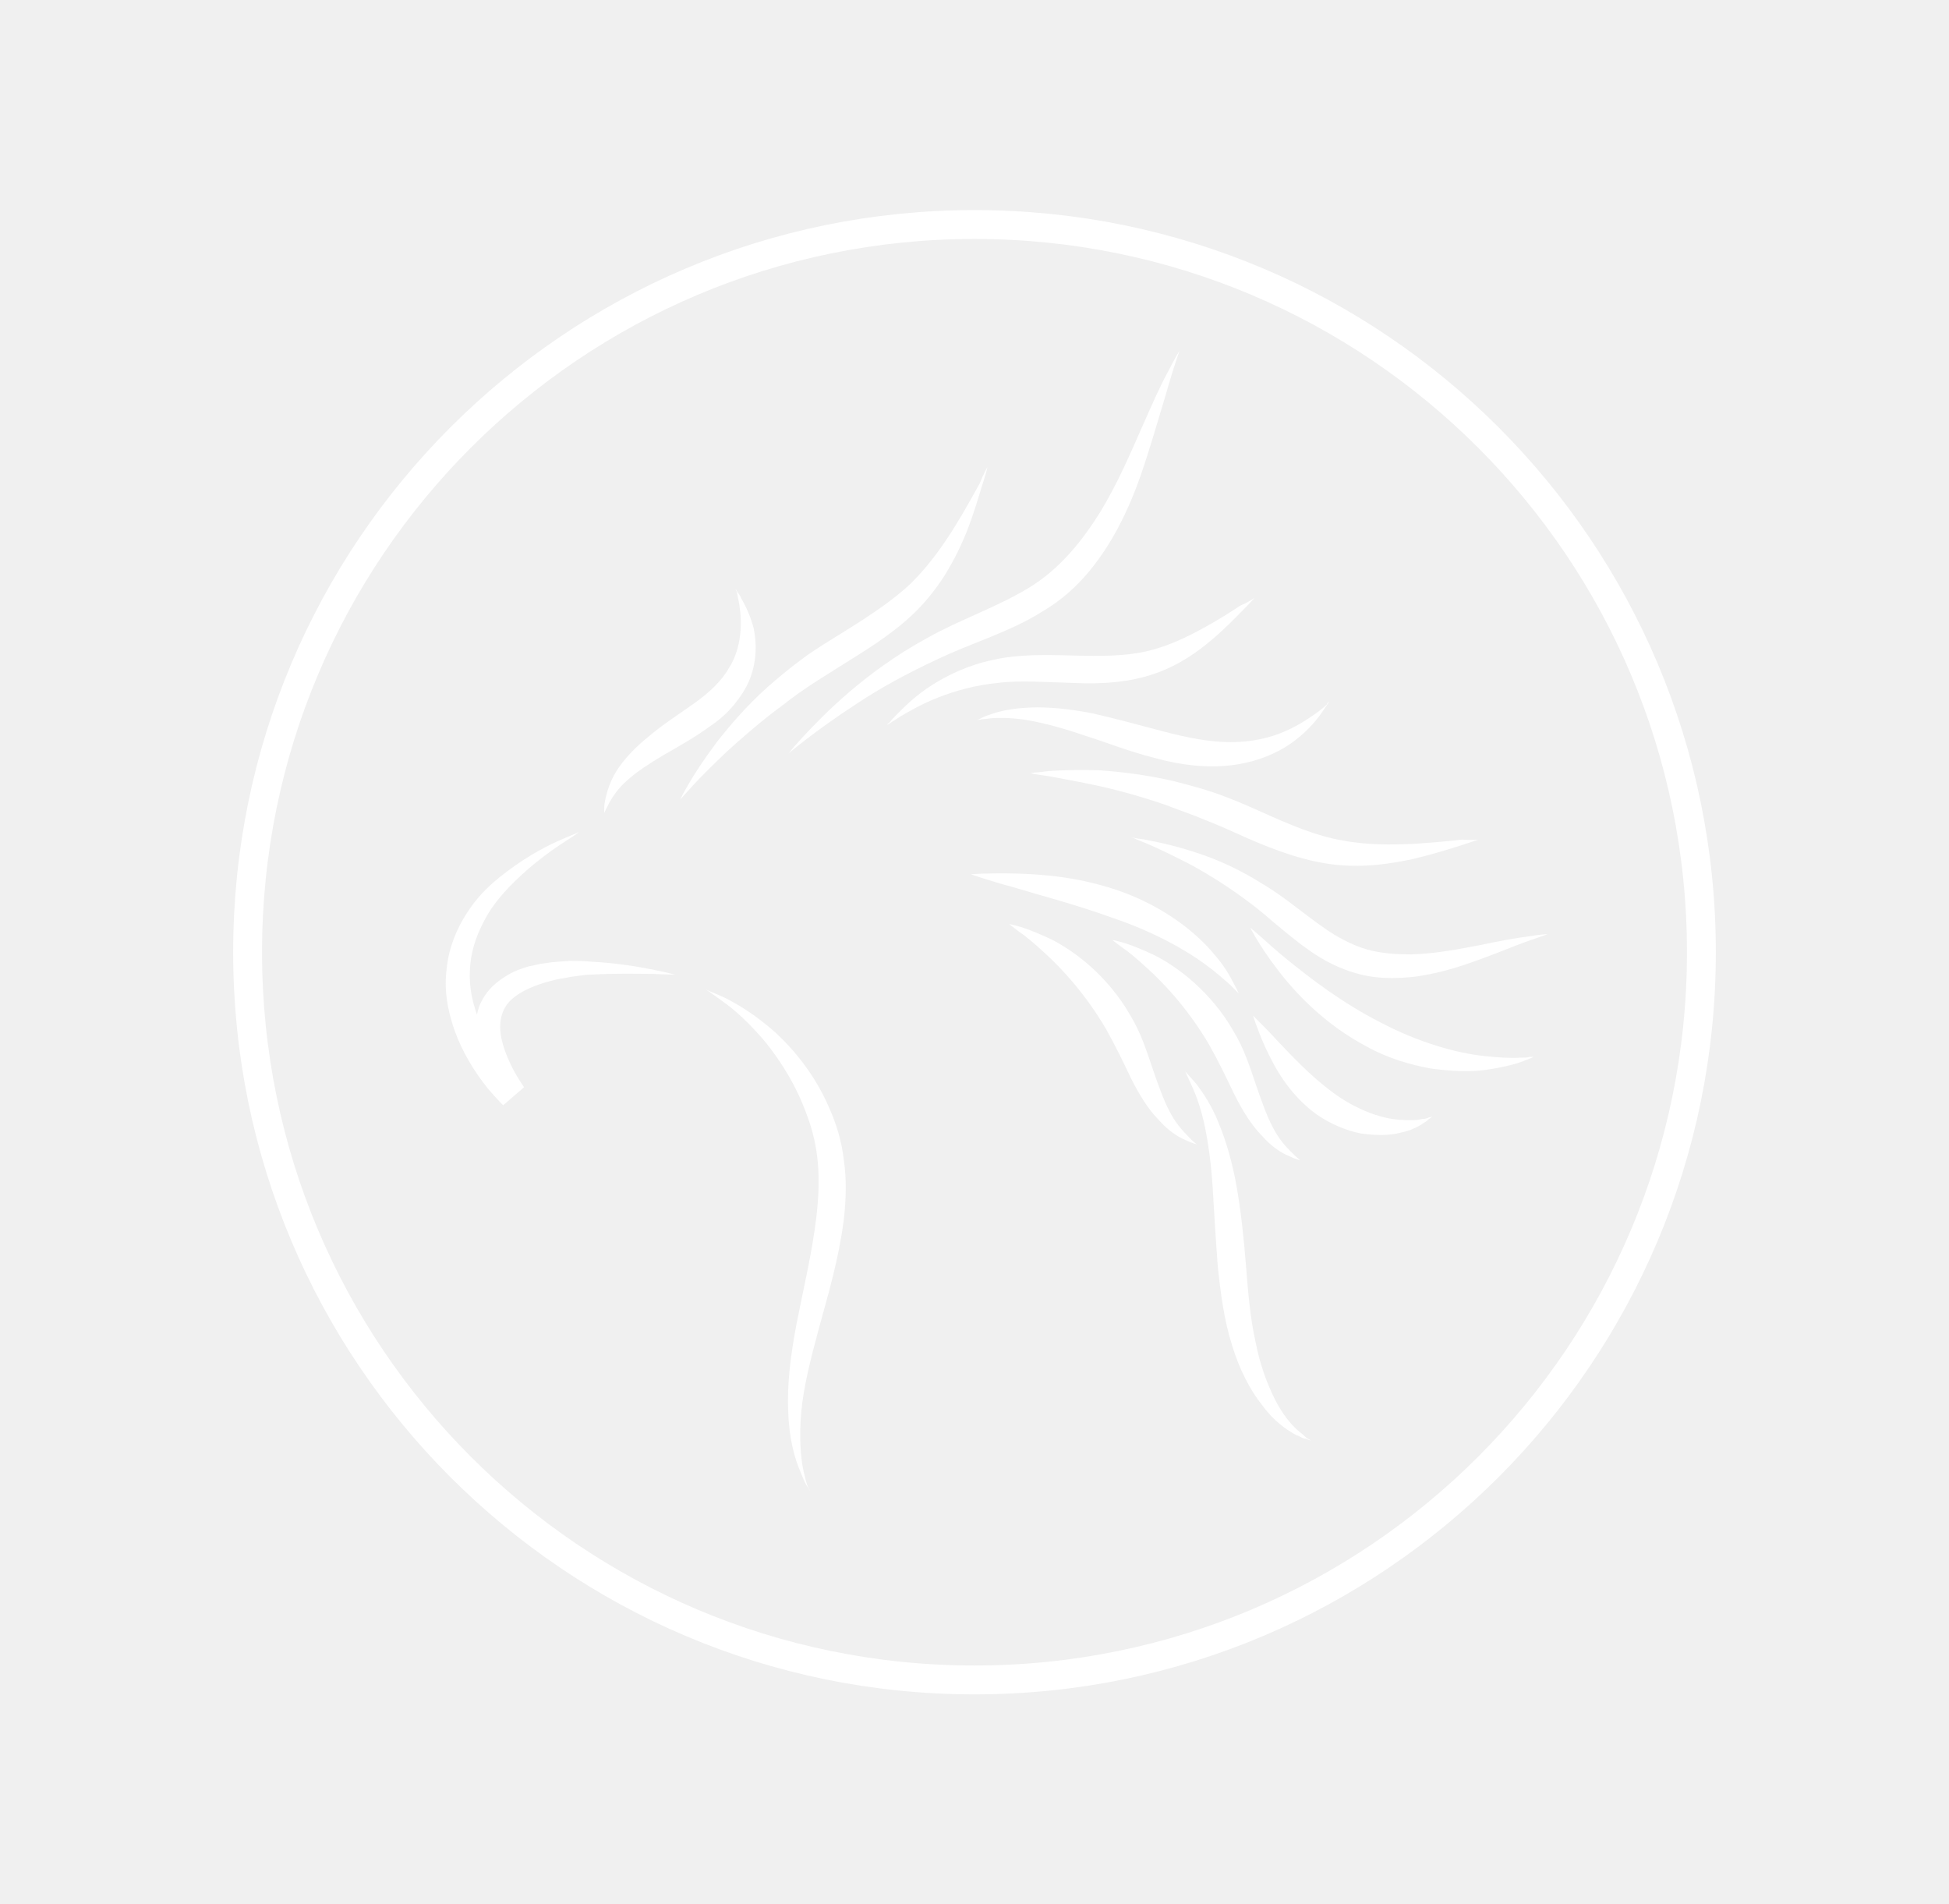
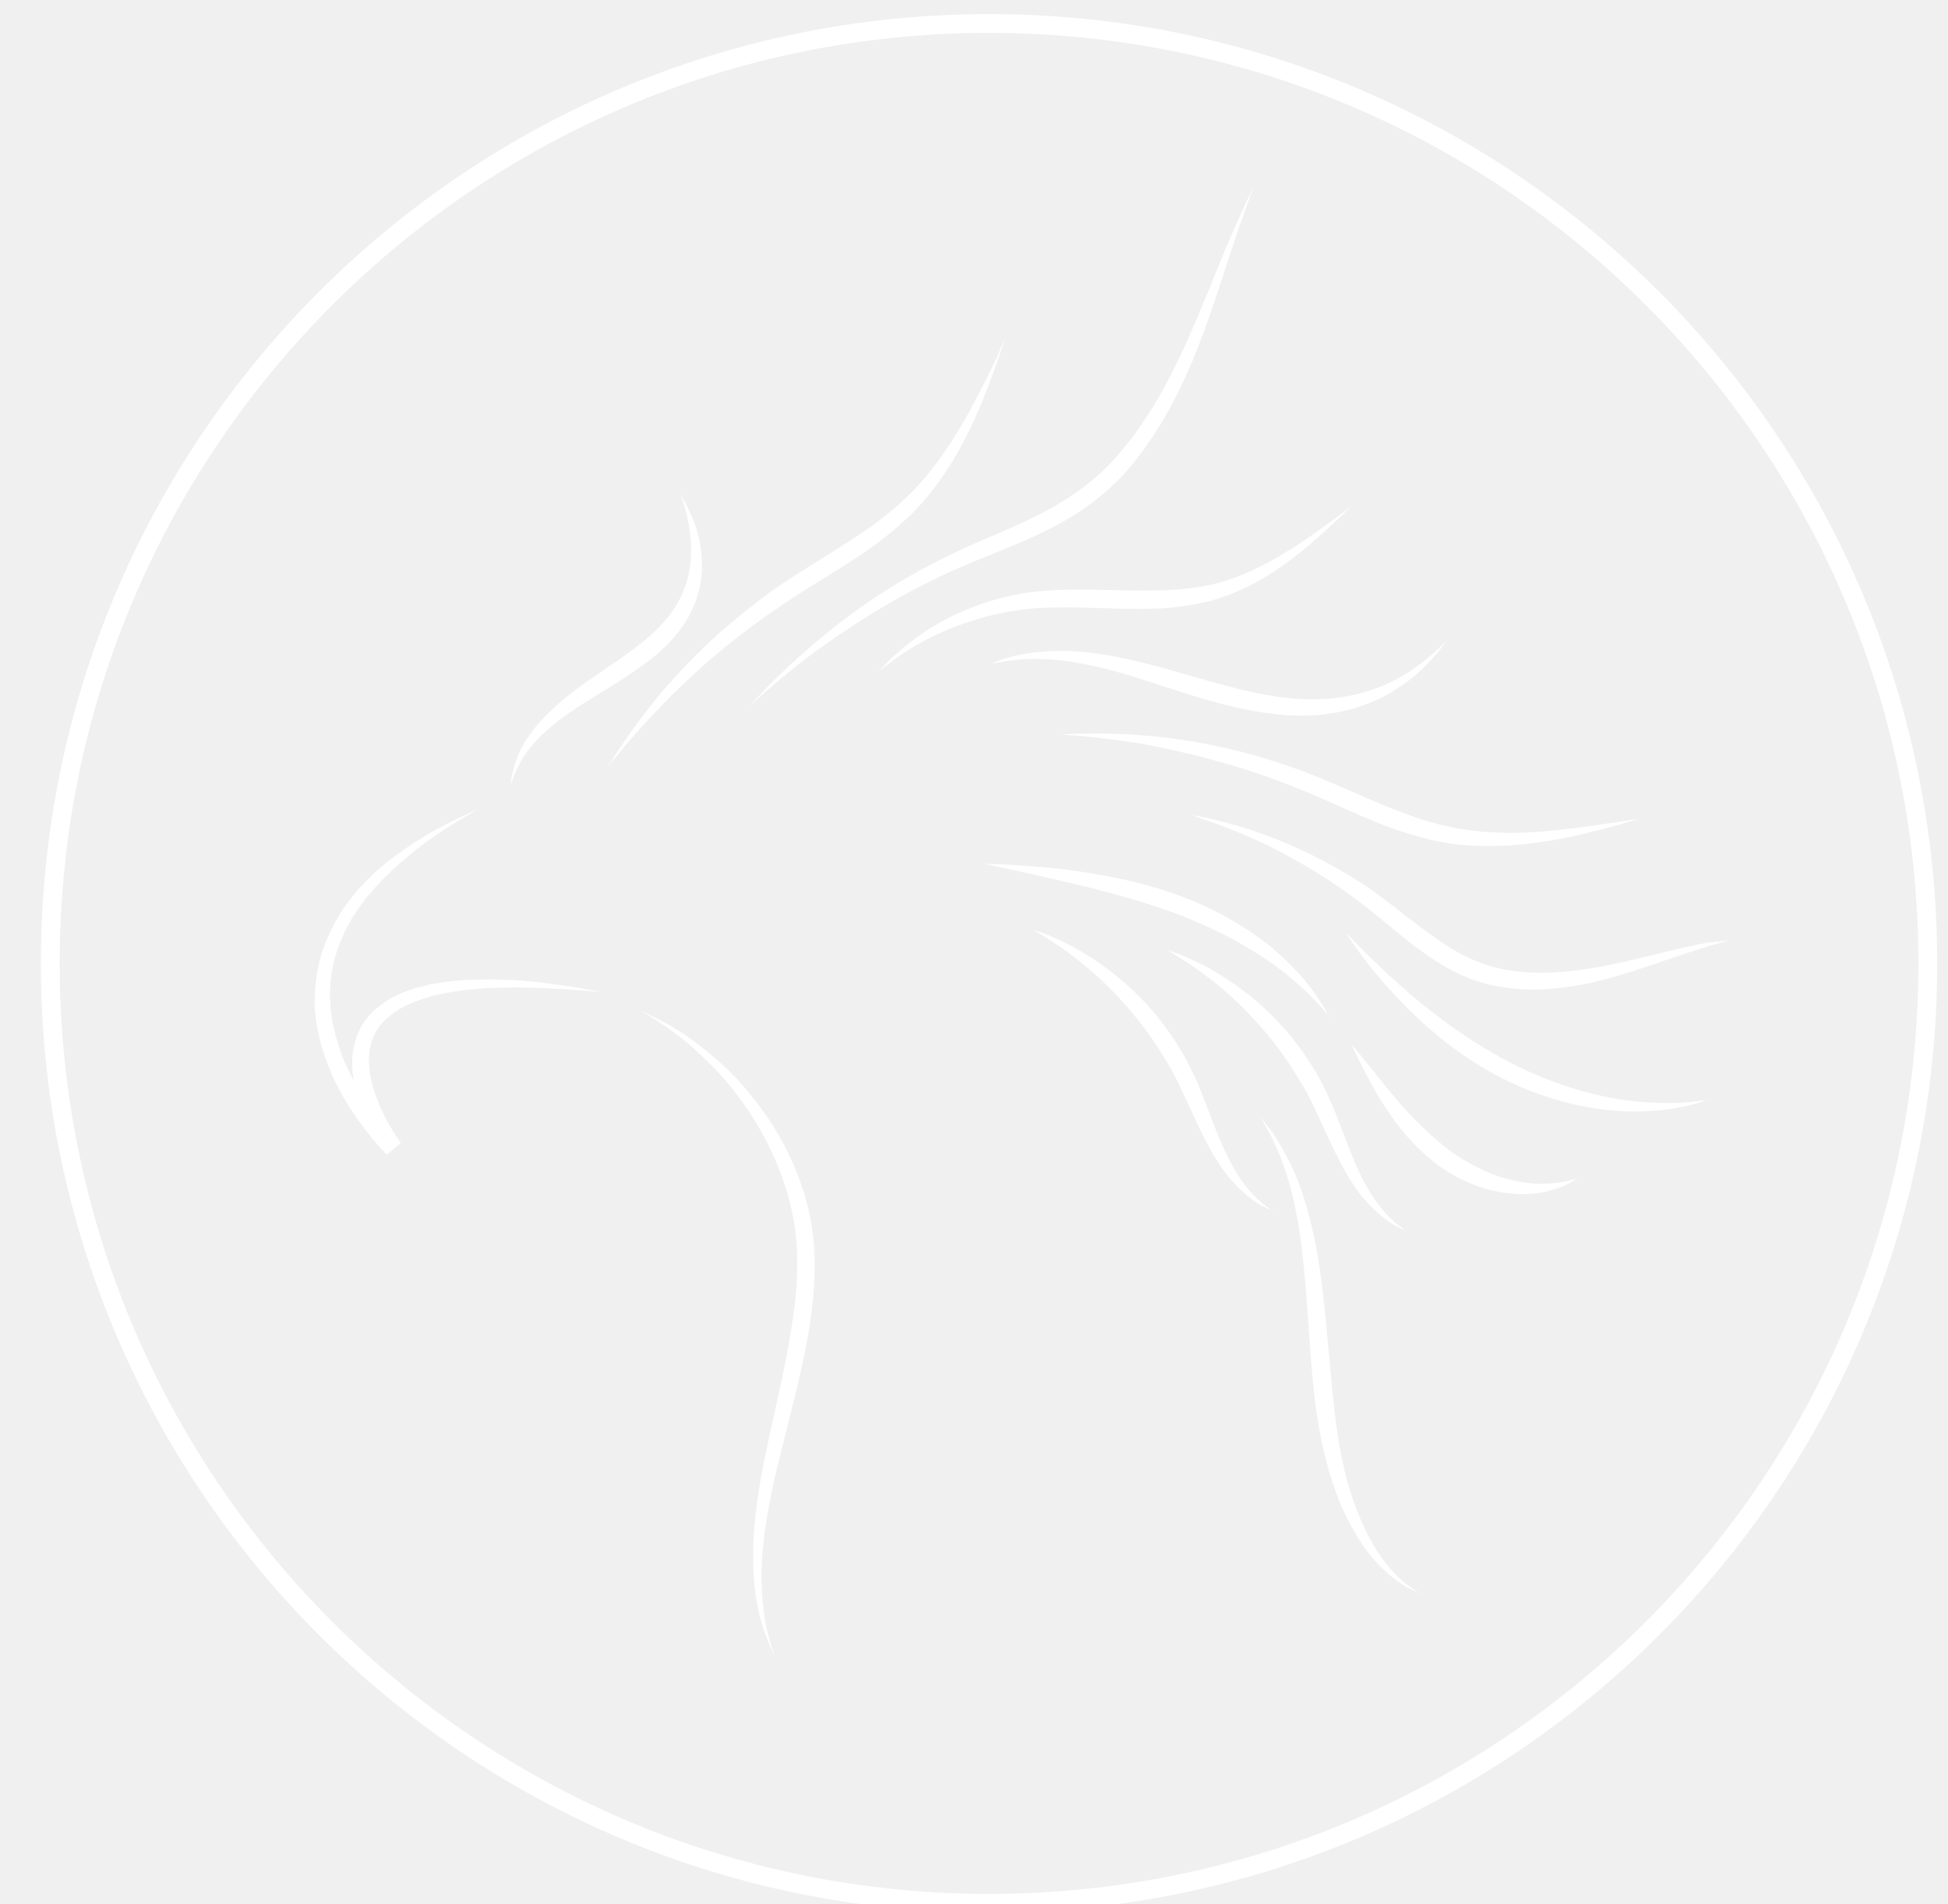
- <svg xmlns="http://www.w3.org/2000/svg" version="1.1" x="0px" y="0px" viewBox="0 0 270 263.7" style="enable-background:new 0 0 270 263.7;" xml:space="preserve">
+ <svg xmlns="http://www.w3.org/2000/svg" version="1.1" x="0px" y="0px" viewBox="0 0 414.6 405" style="enable-background:new 0 0 414.6 405;" xml:space="preserve">
  <style type="text/css">
	.st0{fill:none;stroke:#FFFFFF;stroke-width:4;stroke-miterlimit:10;}
	.st1{fill:none;stroke:#FFFFFF;stroke-miterlimit:10;}
	.st2{fill:#FFFFFF;}
</style>
  <g id="Capa_3">
</g>
  <g id="color">
</g>
  <g id="Capa_1">
-     <ellipse class="st0" cx="135" cy="131.9" rx="100.7" ry="100.8" />
+     <ellipse class="st0" cx="210.5" cy="205" rx="199.8" ry="200" />
    <g>
      <g>
        <g>
-           <path class="st1" d="M65.1,225.8" />
+           <path class="st1" d="M71.9,391.4" />
        </g>
      </g>
      <g>
        <g>
          <g>
-             <path class="st2" d="M80.1,115.2c0.4,0.3-4.4,2.3-9.7,7.8c-1.3,1.4-2.6,3-3.5,4.9c-1,1.9-1.7,4.1-1.8,6.4       c-0.3,4.7,2,9.7,5.5,14.1c0.6,0.7,1.3,1.5,1.8,2l-2.9,2.5c-0.9-1.3-1.6-2.6-2.2-4c-0.6-1.4-1.1-2.8-1.3-4.3       c-0.2-1.5-0.2-3.1,0.2-4.6c0.4-1.5,1.4-2.9,2.5-3.8c1.1-0.9,2.3-1.6,3.5-2c0.3-0.1,0.6-0.2,0.9-0.3c0.3-0.1,0.6-0.1,0.9-0.2       c0.3-0.1,0.6-0.1,0.9-0.2c0.3,0,0.6-0.1,0.8-0.1c1.1-0.2,2.2-0.2,3.2-0.3c1,0,2,0,2.9,0.1c3.7,0.2,6.6,0.7,8.6,1.1       c2,0.4,3.1,0.7,3.1,0.7s-1.1,0-3.1-0.1c-2,0-4.9-0.1-8.5,0.1c-0.9,0-1.8,0.2-2.8,0.3c-0.9,0.2-1.9,0.3-2.9,0.6       c-1.9,0.5-4,1.3-5.4,2.6c-1.4,1.3-1.8,3.3-1.3,5.5c0.5,2.2,1.7,4.6,3.1,6.6l-2.9,2.5c-0.7-0.7-1.4-1.5-2.1-2.3       c-2-2.5-3.6-5.2-4.6-8c-0.5-1.4-0.9-2.9-1.1-4.4c-0.2-1.5-0.2-2.9,0-4.4c0.3-2.8,1.4-5.4,2.7-7.4c1.3-2.1,2.9-3.7,4.5-5       C75.4,116.5,80.4,115.5,80.1,115.2z" />
+             <path class="st2" d="M101.6,171.9c0.7,0.7-8.9,4.1-19.8,14.9c-1.4,1.3-2.6,2.9-4,4.4c-1.2,1.7-2.5,3.4-3.5,5.3       c-2.1,3.8-3.7,8.3-4,13.2c0,0.6-0.1,1.2-0.1,1.8c0,0.6,0.1,1.2,0.1,1.9c0,1.2,0.3,2.5,0.4,3.8c0.5,2.5,1.2,5,2.1,7.5       c2,5,4.9,9.8,8.5,14.3c1.2,1.5,2.6,3,3.7,4.1l-2.9,2.5c-0.9-1.3-1.6-2.5-2.3-3.7c-0.7-1.2-1.4-2.5-1.9-3.8       c-1.2-2.6-2.1-5.3-2.6-8.1c-0.5-2.8-0.5-5.7,0.3-8.4c0.7-2.7,2.4-5.2,4.4-6.9c2-1.7,4.2-3,6.5-3.8c0.6-0.2,1.1-0.4,1.7-0.6       c0.6-0.1,1.1-0.3,1.7-0.4c0.6-0.1,1.1-0.3,1.6-0.4c0.5-0.1,1.1-0.2,1.6-0.3c2.1-0.4,4.2-0.5,6.2-0.7c2,0,3.9-0.1,5.7-0.1       c1.8,0.1,3.5,0.1,5.2,0.2c1.6,0.1,3.1,0.3,4.6,0.4c2.8,0.4,5.3,0.7,7.2,1c3.9,0.7,6.1,1.1,6.1,1.1s-2.2-0.2-6.2-0.5       c-2-0.2-4.4-0.2-7.3-0.4c-1.4,0-2.9,0-4.5-0.1c-1.6,0-3.3,0.1-5.1,0.1c-1.8,0-3.6,0.3-5.6,0.4c-1.9,0.3-3.9,0.5-5.9,1       c-0.5,0.1-1,0.2-1.5,0.3c-0.5,0.2-1,0.3-1.5,0.5c-0.5,0.2-1,0.3-1.5,0.5c-0.5,0.2-1,0.4-1.5,0.6c-2,0.8-3.9,2-5.4,3.4       c-1.6,1.5-2.7,3.3-3.2,5.5c-0.5,2.1-0.5,4.5,0,6.9c1,4.8,3.4,9.7,6.4,13.9l-2.9,2.5c-1.3-1.3-2.7-2.8-4-4.5       c-3.8-4.7-6.9-9.9-8.9-15.4c-1-2.7-1.7-5.5-2.2-8.3c-0.1-1.4-0.4-2.8-0.3-4.2c0-0.7,0-1.4,0-2.1c0.1-0.7,0.1-1.4,0.2-2       c0.5-5.4,2.5-10.3,4.9-14.3c1.2-2,2.6-3.8,4-5.5c1.5-1.6,2.9-3.1,4.4-4.4C92.4,175,102.3,172.6,101.6,171.9z" />
          </g>
        </g>
      </g>
      <g>
        <g>
          <g>
-             <path class="st2" d="M204.8,116.3c0,0-0.9,0.3-2.4,0.8c-1.6,0.5-3.8,1.2-6.7,1.9c-2.9,0.6-6.4,1.2-10.5,0.8       c-4.1-0.4-8.3-1.9-12.4-3.7c-2-0.9-4-1.8-5.8-2.5c-1.9-0.8-3.7-1.4-5.5-2.1c-3.5-1.2-6.8-2.1-9.6-2.7c-2.8-0.6-5.1-1-6.7-1.3       c-1.6-0.2-2.5-0.4-2.5-0.4s0.2,0,0.7-0.1c0.4,0,1.1-0.1,1.9-0.2c1.6-0.1,4-0.2,7-0.1c2.9,0.2,6.4,0.6,10.3,1.5       c1.9,0.5,3.9,1,5.9,1.7c2,0.7,4.1,1.6,6.1,2.5c4,1.8,7.7,3.4,11.3,4c3.6,0.7,6.9,0.6,9.8,0.5c2.9-0.2,5.2-0.4,6.8-0.6       C203.9,116.4,204.8,116.3,204.8,116.3z" />
+             <path class="st2" d="M349,174.2c0,0-1.7,0.5-4.8,1.4c-3.1,0.8-7.6,2.1-13.3,3.1c-5.7,1-12.7,1.8-20.5,1       c-3.9-0.4-7.9-1.4-11.9-2.7c-4-1.3-8-3-12-4.8c-4-1.8-7.9-3.5-11.7-5c-3.8-1.5-7.5-2.8-11.1-3.9c-7.2-2.2-13.8-3.7-19.4-4.8       c-5.6-1-10.2-1.5-13.4-1.8c-1.6-0.2-2.8-0.2-3.7-0.3c-0.8-0.1-1.3-0.1-1.3-0.1s0.4,0,1.3-0.1c0.8,0,2.1-0.1,3.7-0.1       c3.2-0.1,7.9,0,13.7,0.5c5.8,0.5,12.6,1.6,20.1,3.5c3.7,1,7.6,2.2,11.5,3.6c3.9,1.4,7.9,3.2,11.9,4.9c4,1.8,7.9,3.4,11.7,4.8       c3.8,1.4,7.5,2.4,11.2,3c7.3,1.2,14.1,0.9,19.8,0.3c5.7-0.6,10.3-1.3,13.5-1.8C347.2,174.5,349,174.2,349,174.2z" />
          </g>
        </g>
      </g>
      <g>
        <g>
          <g>
-             <path class="st2" d="M214.4,129.4c0,0-0.8,0.3-2.3,0.8c-1.5,0.5-3.6,1.4-6.3,2.4c-2.7,1-6,2.2-9.9,2.7c-2,0.2-4.1,0.3-6.4-0.1       c-2.2-0.4-4.5-1.3-6.5-2.5c-2-1.2-3.7-2.6-5.3-3.9c-1.6-1.3-3-2.6-4.5-3.7c-2.9-2.2-5.8-4-8.2-5.3c-2.5-1.3-4.6-2.3-6-2.9       c-0.7-0.3-1.3-0.5-1.7-0.7c-0.4-0.2-0.6-0.2-0.6-0.2s0.2,0,0.6,0.1c0.4,0.1,1,0.1,1.8,0.3c1.6,0.3,3.9,0.8,6.6,1.7       c2.8,0.9,6,2.3,9.3,4.4c3.4,2,6.5,4.9,9.9,7c1.7,1,3.4,1.8,5.2,2.2c1.8,0.4,3.6,0.5,5.4,0.5c3.6-0.1,6.9-0.8,9.6-1.3       c2.8-0.6,5.1-1,6.7-1.2C213.5,129.4,214.4,129.4,214.4,129.4z" />
+             <path class="st2" d="M368.1,200.1c0,0-1.7,0.4-4.7,1.3c-3,0.9-7.3,2.4-12.7,4.2c-5.4,1.8-11.9,4-19.6,4.7       c-3.8,0.4-7.9,0.4-12.2-0.4c-4.2-0.7-8.5-2.4-12.3-4.8c-3.8-2.3-7.2-5-10.3-7.6c-3.1-2.6-6.1-5-9.1-7.2       c-6-4.3-11.8-7.6-16.8-10.1c-5-2.5-9.3-4.1-12.3-5.2c-1.5-0.5-2.7-0.9-3.4-1.2c-0.8-0.3-1.2-0.4-1.2-0.4s0.4,0.1,1.2,0.2       c0.8,0.2,2,0.4,3.6,0.8c3.1,0.7,7.5,1.9,12.9,4c5.3,2.1,11.5,5,17.9,9.1c3.2,2,6.4,4.5,9.6,7c3.2,2.5,6.5,5,10,7.2       c3.5,2.2,7.2,3.7,11,4.5c3.8,0.8,7.6,0.9,11.2,0.7c7.3-0.4,13.8-2,19.3-3.3c5.5-1.4,10-2.4,13.1-3       C366.3,200.3,368.1,200.1,368.1,200.1z" />
          </g>
        </g>
      </g>
      <g>
        <g>
          <g>
-             <path class="st2" d="M212.4,146.4c0,0-0.1,0.1-0.4,0.2c-0.3,0.1-0.7,0.3-1.3,0.5c-1.1,0.4-2.8,0.8-4.9,1.1       c-2.1,0.3-4.7,0.2-7.6-0.2c-2.8-0.5-5.9-1.4-8.8-3c-5.9-3.1-10-7.5-12.5-10.8c-1.3-1.7-2.2-3.1-2.8-4.1c-0.6-1-0.9-1.6-0.9-1.6       s0.5,0.4,1.4,1.2c0.9,0.8,2.1,1.9,3.7,3.2c3.2,2.6,7.6,6,12.9,8.7c5.3,2.8,10.6,4.3,14.6,4.7c2,0.2,3.7,0.3,4.8,0.2       c0.6,0,1,0,1.3-0.1C212.2,146.4,212.4,146.4,212.4,146.4z" />
+             <path class="st2" d="M364.1,233.8c0,0-0.3,0.1-0.9,0.3c-0.6,0.2-1.4,0.5-2.5,0.8c-2.2,0.6-5.5,1.3-9.7,1.5       c-4.2,0.3-9.2,0-14.6-1.1c-5.4-1.1-11.3-3.1-17-6c-5.7-3-10.7-6.5-14.8-10.1c-4.2-3.6-7.6-7.2-10.3-10.3       c-2.7-3.1-4.7-5.8-6-7.7c-1.3-1.9-2-2.9-2-2.9s0.9,0.9,2.5,2.6c1.6,1.6,4,4,6.9,6.7c6,5.5,14.6,12.7,25.5,18.4       c5.4,2.8,10.9,4.9,16,6.3c5.1,1.4,9.9,2.1,13.9,2.3c4,0.2,7.3,0.1,9.6-0.2c1.1-0.1,2-0.3,2.6-0.3       C363.7,233.8,364.1,233.8,364.1,233.8z" />
          </g>
        </g>
      </g>
      <g>
        <g>
          <g>
-             <path class="st2" d="M171.6,137.6c0,0-0.4-0.4-1.2-1.2c-0.8-0.7-1.9-1.7-3.4-2.8c-3-2.2-7.4-4.6-12.7-6.4       c-5.2-1.9-10.3-3.2-13.9-4.3c-3.7-1-5.9-1.8-5.9-1.8s2.4-0.2,6.2-0.1c3.8,0.1,9.2,0.5,14.9,2.6c5.7,2.1,10.2,5.6,12.7,8.7       c1.3,1.5,2.1,2.9,2.6,3.9C171.4,137.1,171.6,137.6,171.6,137.6z" />
+             <path class="st2" d="M283.2,216.5c0,0-0.2-0.2-0.6-0.6c-0.4-0.4-0.9-1.1-1.6-1.8c-1.4-1.6-3.5-3.7-6.4-6.1       c-2.8-2.4-6.5-4.9-10.7-7.3c-4.2-2.4-9.1-4.6-14.4-6.6c-10.6-3.8-20.8-6-28.1-7.7c-3.7-0.8-6.7-1.5-8.7-1.9       c-2.1-0.5-3.2-0.7-3.2-0.7s1.2,0.1,3.3,0.1c2.1,0.1,5.2,0.3,8.9,0.6c3.8,0.3,8.3,0.9,13.2,1.8c5,0.9,10.4,2.2,15.9,4.2       c5.5,2,10.5,4.6,14.8,7.4c4.3,2.8,7.7,5.9,10.3,8.7c2.6,2.8,4.4,5.3,5.5,7.2c0.6,0.9,1,1.6,1.2,2.1       C283.1,216.2,283.2,216.5,283.2,216.5z" />
          </g>
        </g>
      </g>
      <g>
        <g>
          <g>
-             <path class="st2" d="M180.1,160.7c0,0-0.6-0.1-1.6-0.6c-1-0.4-2.4-1.3-3.7-2.8c-1.4-1.4-2.7-3.5-3.8-5.7       c-1.1-2.3-2.2-4.6-3.5-6.9c-2.7-4.6-6-8.3-8.7-10.7c-1.3-1.2-2.5-2.2-3.4-2.8c-0.8-0.6-1.3-1-1.3-1s0.6,0.1,1.6,0.4       c1,0.3,2.5,0.9,4.2,1.7c3.4,1.7,7.9,5.2,10.9,10.4c0.8,1.3,1.4,2.6,1.9,3.9c0.5,1.3,0.9,2.5,1.3,3.7c0.8,2.3,1.5,4.3,2.3,5.8       c0.8,1.6,1.8,2.7,2.5,3.4C179.6,160.3,180.1,160.7,180.1,160.7z" />
+             <path class="st2" d="M300.1,262.2c0,0-0.3-0.1-0.8-0.3c-0.5-0.2-1.2-0.5-2.2-1c-1.8-1-4.3-2.9-6.8-5.8       c-2.5-2.9-4.7-6.9-6.8-11.3c-1-2.2-2.1-4.5-3.2-6.9c-0.6-1.2-1.1-2.4-1.7-3.5c-0.6-1.2-1.3-2.4-2-3.5       c-5.5-9.4-12.7-16.6-18.4-21.1c-2.9-2.3-5.3-3.9-7.1-5c-1.8-1.1-2.7-1.7-2.7-1.7s1.1,0.4,3,1.1c1.9,0.8,4.7,2,7.9,4       c3.2,1.9,6.9,4.6,10.5,8c3.6,3.4,7.1,7.7,10.1,12.7c1.5,2.5,2.7,5.1,3.8,7.6c1,2.5,1.9,4.9,2.8,7.2c1.7,4.5,3.4,8.4,5.4,11.5       c1.9,3,4,5.2,5.6,6.4c0.8,0.6,1.4,1.1,1.9,1.4C299.8,262,300.1,262.2,300.1,262.2z" />
          </g>
        </g>
      </g>
      <g>
        <g>
          <g>
-             <path class="st2" d="M198.4,154.7c0,0-0.1,0.1-0.3,0.2c-0.2,0.1-0.4,0.4-0.8,0.6c-0.7,0.5-1.8,1.1-3.3,1.4       c-1.5,0.4-3.4,0.4-5.5,0.1c-2-0.4-4.2-1.3-6.2-2.7c-1.9-1.4-3.4-3.1-4.5-4.7c-1.1-1.6-1.9-3.2-2.5-4.5c-0.6-1.3-1-2.4-1.3-3.2       c-0.3-0.8-0.4-1.2-0.4-1.2s0.3,0.3,0.9,0.9c0.6,0.6,1.4,1.4,2.4,2.5c2,2.1,4.6,4.9,7.7,7.2c3.1,2.3,6.5,3.6,9.2,3.8       c1.3,0.1,2.5,0.1,3.2-0.1c0.4,0,0.7-0.1,0.9-0.2C198.3,154.7,198.4,154.7,198.4,154.7z" />
+             <path class="st2" d="M336.4,250.3c0,0-0.2,0.1-0.5,0.3c-0.4,0.2-0.9,0.6-1.6,1c-1.4,0.8-3.6,1.7-6.5,2.2       c-2.9,0.5-6.5,0.4-10.3-0.5c-3.8-0.9-7.8-2.7-11.5-5.4c-3.6-2.7-6.5-5.9-8.8-8.9c-2.3-3.1-4.1-6-5.4-8.5       c-1.4-2.5-2.4-4.6-3.1-6c-0.7-1.4-1-2.2-1-2.2s0.6,0.7,1.6,1.9c1,1.2,2.4,3,4.2,5.2c3.5,4.4,8.4,10.4,15,15.4       c3.3,2.4,6.8,4.2,10.1,5.4c3.4,1.1,6.6,1.7,9.3,1.7c2.7,0,5-0.4,6.5-0.8c0.8-0.2,1.3-0.4,1.7-0.5       C336.2,250.4,336.4,250.3,336.4,250.3z" />
          </g>
        </g>
      </g>
      <g>
        <g>
          <g>
-             <path class="st2" d="M112.3,206.7c0,0-0.1-0.2-0.4-0.7c-0.3-0.4-0.6-1.1-1-2.1c-0.8-1.8-1.6-4.7-1.7-8.3       c-0.2-3.6,0.3-7.9,1.2-12.5c0.9-4.6,2.1-9.5,2.7-14.6c0.3-2.5,0.4-5,0.2-7.4c-0.2-2.3-0.7-4.5-1.5-6.6       c-1.5-4.2-3.7-7.6-5.8-10.2c-2.2-2.6-4.3-4.5-5.9-5.6c-0.8-0.6-1.4-1-1.8-1.3c-0.4-0.3-0.7-0.4-0.7-0.4s0.3,0.1,0.7,0.3       c0.5,0.2,1.2,0.5,2.1,0.9c1.8,0.9,4.3,2.4,7,4.8c2.6,2.4,5.5,5.9,7.4,10.3c1,2.2,1.8,4.7,2.1,7.4c0.4,2.7,0.3,5.5,0,8.2       c-0.7,5.5-2.2,10.5-3.4,14.9c-1.2,4.4-2.2,8.4-2.5,11.8c-0.3,3.4-0.1,6.2,0.3,8.1c0.2,0.9,0.4,1.7,0.6,2.2       C112.2,206.5,112.3,206.7,112.3,206.7z" />
+             <path class="st2" d="M165.5,353.6c0,0-0.2-0.5-0.7-1.4c-0.2-0.5-0.5-1-0.8-1.7c-0.3-0.7-0.6-1.5-1-2.4       c-1.4-3.7-2.7-9.3-2.7-16.4c-0.1-7.1,1.1-15.4,3.1-24.5c1.9-9,4.4-18.8,5.7-29.2c0.6-5.2,0.8-10.2,0.3-15       c-0.5-4.8-1.7-9.3-3.3-13.5c-3.2-8.4-7.8-15.2-12.4-20.4c-2.3-2.6-4.6-4.7-6.6-6.5c-1.1-0.9-2-1.7-3-2.4       c-1-0.7-1.8-1.4-2.6-1.9c-0.8-0.5-1.5-1-2.1-1.4c-0.6-0.4-1.2-0.7-1.6-1c-0.9-0.5-1.3-0.8-1.3-0.8s0.5,0.2,1.4,0.7       c0.5,0.2,1,0.5,1.7,0.8c0.7,0.4,1.4,0.8,2.3,1.2c0.9,0.5,1.8,1.1,2.8,1.7c1,0.6,2.1,1.4,3.2,2.2c2.2,1.7,4.7,3.7,7.2,6.1       c5,5,10.3,11.8,14,20.5c1.8,4.3,3.3,9.2,3.9,14.3c0.6,5.1,0.5,10.5-0.2,15.9c-1.3,10.8-4.2,20.5-6.3,29.4       c-2.3,8.9-3.9,16.9-4.3,23.8c-0.4,6.9,0.3,12.4,1.3,16.2c0.3,0.9,0.5,1.8,0.7,2.5c0.2,0.7,0.5,1.3,0.6,1.8       C165.3,353.1,165.5,353.6,165.5,353.6z" />
          </g>
        </g>
      </g>
      <g>
        <g>
          <g>
-             <path class="st2" d="M184.1,97.2c0,0-0.1,0.2-0.3,0.5c-0.2,0.3-0.5,0.7-0.9,1.3c-0.8,1.1-2.1,2.6-4.1,4c-2,1.4-4.9,2.6-8.2,3       c-3.4,0.4-7,0-10.6-1c-3.6-0.9-6.8-2.2-9.7-3.1c-2.9-1-5.5-1.7-7.7-2.1c-2.2-0.4-4.1-0.4-5.4-0.3c-0.6,0.1-1.2,0.1-1.5,0.2       c-0.3,0-0.5,0.1-0.5,0.1s0.2-0.1,0.5-0.2c0.3-0.2,0.8-0.4,1.4-0.6c1.3-0.5,3.2-0.9,5.7-1c2.4-0.1,5.4,0.2,8.5,0.8       c3.1,0.7,6.4,1.6,9.8,2.5c3.4,0.9,6.5,1.5,9.4,1.5c2.9,0,5.5-0.6,7.5-1.5c2.1-0.9,3.6-2,4.6-2.7c0.5-0.4,0.9-0.7,1.2-1       C183.9,97.3,184.1,97.2,184.1,97.2z" />
+             <path class="st2" d="M307.9,136.2c0,0-0.2,0.3-0.6,0.9c-0.4,0.6-1,1.4-1.9,2.4c-1.7,2-4.4,4.8-8.5,7.3c-4,2.6-9.6,4.7-16,5.3       c-6.4,0.6-13.4-0.4-20.4-2.2c-7-1.8-13.4-4.1-19.2-5.9c-5.8-1.8-11.2-3-15.7-3.5c-4.6-0.5-8.3-0.3-10.9,0.1       c-1.3,0.2-2.3,0.4-2.9,0.5c-0.7,0.1-1,0.2-1,0.2s0.3-0.1,1-0.4c0.6-0.3,1.6-0.6,2.9-1c2.5-0.7,6.3-1.4,11.1-1.4       c4.8,0,10.4,0.8,16.5,2.3c6.1,1.4,12.5,3.5,19.3,5.3c6.8,1.8,13.3,2.9,19.2,2.7c5.9-0.2,11.2-1.7,15.3-3.7c4.1-2,7-4.4,9-6.1       c1-0.9,1.7-1.6,2.2-2.1C307.7,136.5,307.9,136.2,307.9,136.2z" />
          </g>
        </g>
      </g>
      <g>
        <g>
          <g>
-             <path class="st2" d="M181.7,199.6c0,0-0.2-0.1-0.5-0.2c-0.2-0.1-0.4-0.1-0.7-0.2c-0.3-0.1-0.5-0.3-0.9-0.4       c-1.3-0.7-3.1-1.9-4.7-4.1c-1.7-2.1-3.2-5-4.2-8.3c-1.1-3.4-1.6-7.2-2-11c-0.3-3.9-0.5-7.6-0.7-10.8c-0.2-3.3-0.6-6.2-1.1-8.6       c-0.5-2.4-1.2-4.3-1.8-5.6c-0.6-1.3-0.9-2-0.9-2s0.5,0.6,1.5,1.7c0.9,1.2,2.1,2.9,3.1,5.4c1,2.4,1.9,5.4,2.5,8.8       c0.6,3.4,1,7.1,1.3,10.9c0.3,3.8,0.6,7.4,1.3,10.5c0.6,3.2,1.6,5.9,2.7,8.1c1.1,2.2,2.4,3.7,3.5,4.6c0.3,0.2,0.5,0.4,0.7,0.6       c0.2,0.2,0.4,0.3,0.6,0.4C181.5,199.5,181.7,199.6,181.7,199.6z" />
+             <path class="st2" d="M303.2,339.4c0,0-0.4-0.1-1-0.4c-0.3-0.1-0.8-0.3-1.3-0.5c-0.5-0.3-1-0.6-1.7-0.9       c-2.4-1.4-5.8-4.1-8.8-8.3c-1.5-2.1-2.9-4.6-4.2-7.3c-1.3-2.7-2.4-5.8-3.4-9.1c-0.9-3.3-1.7-6.8-2.3-10.4       c-0.6-3.6-1-7.4-1.3-11.2c-0.7-7.7-1-15-1.7-21.6c-0.6-6.6-1.6-12.4-2.9-17.2c-1.3-4.8-2.9-8.5-4.2-11       c-1.4-2.5-2.1-3.8-2.1-3.8s0.2,0.3,0.7,0.9c0.4,0.6,1.1,1.4,2,2.6c1.5,2.4,3.7,5.9,5.5,10.8c1.8,4.8,3.3,10.7,4.3,17.4       c1,6.7,1.6,14,2.3,21.6c0.7,7.6,1.4,14.8,2.9,21.2c0.7,3.2,1.6,6.1,2.7,8.9c1,2.7,2.2,5.2,3.4,7.3c2.4,4.3,5.3,7.2,7.5,8.9       c0.6,0.4,1.1,0.8,1.5,1.1c0.5,0.3,0.9,0.5,1.2,0.7C302.9,339.2,303.2,339.4,303.2,339.4z" />
          </g>
        </g>
      </g>
      <g>
        <g>
          <g>
-             <path class="st2" d="M165.8,158.5c0,0-0.6-0.1-1.6-0.6c-1-0.4-2.4-1.3-3.7-2.8c-1.4-1.4-2.7-3.5-3.8-5.7       c-1.1-2.3-2.2-4.6-3.5-6.9c-2.7-4.6-6-8.3-8.7-10.7c-1.3-1.2-2.5-2.2-3.4-2.8c-0.8-0.6-1.3-1-1.3-1s0.6,0.1,1.6,0.4       c1,0.3,2.5,0.9,4.2,1.7c3.4,1.7,7.9,5.2,10.9,10.4c0.8,1.3,1.4,2.6,1.9,3.9c0.5,1.3,0.9,2.5,1.3,3.7c0.8,2.3,1.5,4.3,2.3,5.8       c0.8,1.6,1.8,2.7,2.5,3.4C165.3,158.2,165.8,158.5,165.8,158.5z" />
+             <path class="st2" d="M271.6,257.9c0,0-0.3-0.1-0.8-0.3c-0.5-0.2-1.2-0.5-2.2-1c-1.8-1-4.3-2.9-6.8-5.8       c-2.5-2.9-4.7-6.9-6.8-11.3c-1-2.2-2.1-4.5-3.2-6.9c-0.6-1.2-1.1-2.4-1.7-3.5c-0.6-1.2-1.3-2.4-2-3.5       c-5.5-9.4-12.7-16.6-18.4-21.1c-2.9-2.3-5.3-3.9-7.1-5c-1.8-1.1-2.7-1.7-2.7-1.7s1.1,0.4,3,1.1c1.9,0.8,4.7,2,7.9,4       c3.2,1.9,6.9,4.6,10.5,8c3.6,3.4,7.1,7.7,10.1,12.7c1.5,2.5,2.7,5.1,3.8,7.6c1,2.5,1.9,4.9,2.8,7.2c1.7,4.5,3.4,8.4,5.4,11.5       c1.9,3,4,5.2,5.6,6.4c0.8,0.6,1.4,1.1,1.9,1.4C271.4,257.8,271.6,257.9,271.6,257.9z" />
          </g>
        </g>
      </g>
      <g>
        <g>
          <g>
-             <path class="st2" d="M136.8,64.7c0,0-0.2,0.9-0.7,2.4c-0.5,1.6-1.1,3.8-2.2,6.6c-1.1,2.7-2.7,6-5.3,9.1       c-2.6,3.2-6.3,5.8-10,8.1c-1.9,1.2-3.7,2.3-5.4,3.4c-1.7,1.1-3.3,2.2-4.8,3.4c-3,2.2-5.6,4.5-7.7,6.4c-2.1,2-3.7,3.6-4.8,4.8       c-1.1,1.2-1.7,1.9-1.7,1.9s0.1-0.2,0.3-0.6c0.2-0.4,0.5-0.9,0.9-1.6c0.8-1.4,2.1-3.4,3.9-5.8c1.8-2.3,4.1-5,7-7.6       c1.5-1.3,3-2.6,4.8-3.9c1.7-1.3,3.6-2.4,5.5-3.6c3.7-2.3,7.1-4.5,9.7-7c2.6-2.6,4.5-5.4,6-7.8c1.5-2.4,2.6-4.5,3.4-5.9       C136.3,65.5,136.8,64.7,136.8,64.7z" />
+             <path class="st2" d="M214,71.8c0,0-0.6,1.7-1.6,4.7c-1.1,3-2.6,7.4-5,12.7c-2.4,5.3-5.7,11.5-10.8,17.4c-2.6,3-5.6,5.7-9,8.3       c-3.4,2.6-7,4.9-10.7,7.2c-3.7,2.3-7.4,4.5-10.7,6.8c-3.4,2.3-6.6,4.6-9.5,6.9c-5.9,4.6-10.9,9.3-14.9,13.3       c-4,4.1-7.1,7.6-9.1,10c-1,1.2-1.8,2.2-2.4,2.9c-0.5,0.7-0.8,1-0.8,1s0.2-0.4,0.7-1.1c0.4-0.7,1.1-1.8,2-3.1       c1.8-2.7,4.5-6.5,8.2-11c3.7-4.4,8.5-9.5,14.3-14.5c2.9-2.5,6.1-5,9.5-7.5c3.4-2.4,7.1-4.7,10.8-7c3.7-2.3,7.3-4.6,10.6-6.9       c3.3-2.4,6.2-4.9,8.8-7.5c5.1-5.4,8.7-11.1,11.5-16.1c2.8-5,4.8-9.2,6.2-12.1C213.2,73.4,214,71.8,214,71.8z" />
          </g>
        </g>
      </g>
      <g>
        <g>
          <g>
-             <path class="st2" d="M163.4,48.6c0,0-0.4,1.1-1,3c-0.6,2-1.4,4.8-2.5,8.4c-1.1,3.5-2.3,7.8-4.6,12.3c-1.1,2.2-2.5,4.5-4.3,6.7       c-1.8,2.2-4,4.2-6.6,5.7c-2.5,1.6-5.2,2.7-7.6,3.7c-2.5,1-4.8,1.9-6.9,2.9c-4.3,2-8.1,4.1-11.1,6.1c-3.1,2-5.4,3.7-7.1,5       c-0.8,0.6-1.4,1.1-1.9,1.5c-0.4,0.3-0.6,0.5-0.6,0.5s0.2-0.2,0.5-0.6c0.3-0.4,0.9-1,1.6-1.8c1.4-1.5,3.5-3.7,6.3-6.1       c2.8-2.4,6.4-5.1,10.8-7.5c4.4-2.5,9.5-4.2,14-6.9c4.5-2.7,7.6-6.7,10.1-10.7c2.4-4,4.1-8,5.6-11.4c1.5-3.4,2.7-6.1,3.7-7.9       C162.8,49.5,163.4,48.6,163.4,48.6z" />
+             <path class="st2" d="M266.9,39.7c0,0-0.9,2.1-2.2,5.9c-1.4,3.8-3.2,9.4-5.5,16.4c-2.3,6.9-5.1,15.2-9.7,23.9       c-2.3,4.3-5.1,8.7-8.5,12.9c-3.4,4.2-7.8,8-12.7,11c-4.9,3-10,5.2-14.9,7.2c-4.9,2-9.5,3.8-13.8,5.9       c-8.6,4.1-15.9,8.7-21.9,12.8c-6,4.1-10.5,7.8-13.6,10.5c-1.6,1.3-2.7,2.4-3.5,3.1c-0.8,0.7-1.2,1.1-1.2,1.1s0.4-0.4,1.1-1.2       c0.7-0.8,1.8-1.9,3.2-3.4c2.9-2.9,7.2-7,12.9-11.6c5.7-4.6,12.9-9.6,21.6-14.1c4.3-2.3,9-4.4,13.8-6.4       c4.8-2.1,9.7-4.2,14.3-7.1c4.6-2.8,8.6-6.2,11.9-10.1c3.3-3.8,6.1-8,8.5-12.1c4.7-8.2,7.9-16.3,10.7-23       c2.7-6.8,5-12.2,6.7-15.9C265.8,41.7,266.9,39.7,266.9,39.7z" />
          </g>
        </g>
      </g>
      <g>
        <g>
          <g>
-             <path class="st2" d="M101.9,81.6c0,0,0.1,0.1,0.2,0.3c0.1,0.2,0.4,0.5,0.6,1c0.5,0.9,1.2,2.2,1.7,4.1c0.4,1.9,0.5,4.4-0.5,7       c-0.5,1.3-1.3,2.5-2.2,3.6c-0.9,1.1-2,2.1-3.2,2.9c-2.3,1.7-4.7,3-6.6,4.1c-2,1.2-3.7,2.3-4.9,3.4c-1.3,1.1-2.1,2.3-2.6,3.2       c-0.2,0.4-0.4,0.8-0.5,1c-0.1,0.2-0.2,0.4-0.2,0.4s0-0.1,0-0.4c0-0.3,0-0.7,0.1-1.2c0.2-1,0.6-2.6,1.6-4.2       c1-1.6,2.6-3.3,4.6-4.9c1.9-1.6,4.1-3,6.2-4.5c2.1-1.5,3.8-3.1,4.8-4.9c1.1-1.7,1.5-3.7,1.6-5.3c0.1-1.7-0.1-3.1-0.3-4.1       c-0.1-0.5-0.2-0.9-0.2-1.1C101.9,81.7,101.9,81.6,101.9,81.6z" />
+             <path class="st2" d="M144.9,105.3c0,0,0.1,0.2,0.4,0.7c0.2,0.5,0.7,1.1,1.1,2.1c0.9,1.8,2.1,4.5,2.7,8.2       c0.6,3.6,0.5,8.3-1.6,13c-1,2.3-2.5,4.6-4.3,6.6c-1.8,2-3.9,3.9-6.2,5.5c-4.5,3.3-9.1,5.9-13,8.4c-3.9,2.5-7.2,5-9.6,7.5       c-2.4,2.5-3.8,5-4.6,6.8c-0.4,0.9-0.7,1.6-0.8,2.1c-0.2,0.5-0.3,0.8-0.3,0.8s0-0.3,0.1-0.8c0-0.5,0.2-1.3,0.4-2.3       c0.5-2,1.5-4.8,3.7-7.8c2.2-3,5.4-6.1,9.2-9c3.8-2.9,8.3-5.7,12.5-8.8c2.1-1.6,4.1-3.2,5.8-5c1.7-1.7,3.1-3.6,4.1-5.5       c2.1-3.9,2.7-8,2.6-11.4c-0.1-3.5-0.8-6.3-1.3-8.2c-0.2-1-0.5-1.7-0.7-2.2C144.9,105.6,144.9,105.3,144.9,105.3z" />
          </g>
        </g>
      </g>
      <g>
        <g>
          <g>
-             <path class="st2" d="M173.8,82.8c0,0-0.5,0.6-1.5,1.6c-1,1-2.4,2.5-4.4,4.2c-2,1.7-4.5,3.5-7.9,4.7c-3.4,1.2-7.4,1.5-11.3,1.3       c-3.9-0.1-7.4-0.4-10.5,0c-3.1,0.3-5.9,1.1-8.2,2c-2.3,0.9-4,1.9-5.2,2.6c-0.6,0.4-1.1,0.7-1.4,0.9c-0.3,0.2-0.5,0.3-0.5,0.3       s0.1-0.2,0.4-0.4c0.2-0.3,0.6-0.7,1.1-1.2c1-1,2.5-2.5,4.7-3.9c2.2-1.4,5.1-2.8,8.5-3.5c3.5-0.8,7.3-0.7,11.1-0.6       c3.8,0.1,7.2,0.1,10.2-0.6c3-0.7,5.6-2,7.8-3.2c2.2-1.2,3.9-2.3,5.1-3.1C173.2,83.3,173.8,82.8,173.8,82.8z" />
+             <path class="st2" d="M287.6,107.7c0,0-1.1,1.1-3.1,3c-2,1.9-5,4.7-9,7.8c-4,3.1-9.1,6.5-15.7,8.7c-3.3,1.1-6.8,1.7-10.5,2.1       c-3.7,0.3-7.5,0.3-11.3,0.2c-7.7-0.2-14.8-0.6-21.1,0.3c-6.4,0.9-11.9,2.7-16.4,4.7c-4.5,2-7.9,4.2-10.1,5.8       c-1.1,0.8-2,1.5-2.6,1.9c-0.6,0.5-0.9,0.7-0.9,0.7s0.3-0.3,0.8-0.8c0.5-0.5,1.3-1.3,2.3-2.3c2.1-1.9,5.2-4.5,9.6-7.1       c4.4-2.5,10.1-4.9,16.8-6.2c6.7-1.3,14.2-1.1,21.8-0.9c7.6,0.2,14.7,0.1,20.8-1.5c6.1-1.6,11.3-4.5,15.5-7.1       c4.2-2.6,7.4-5.1,9.7-6.7C286.3,108.7,287.6,107.7,287.6,107.7z" />
          </g>
        </g>
      </g>
    </g>
  </g>
  <g id="LINEA_FENIX">
</g>
</svg>
